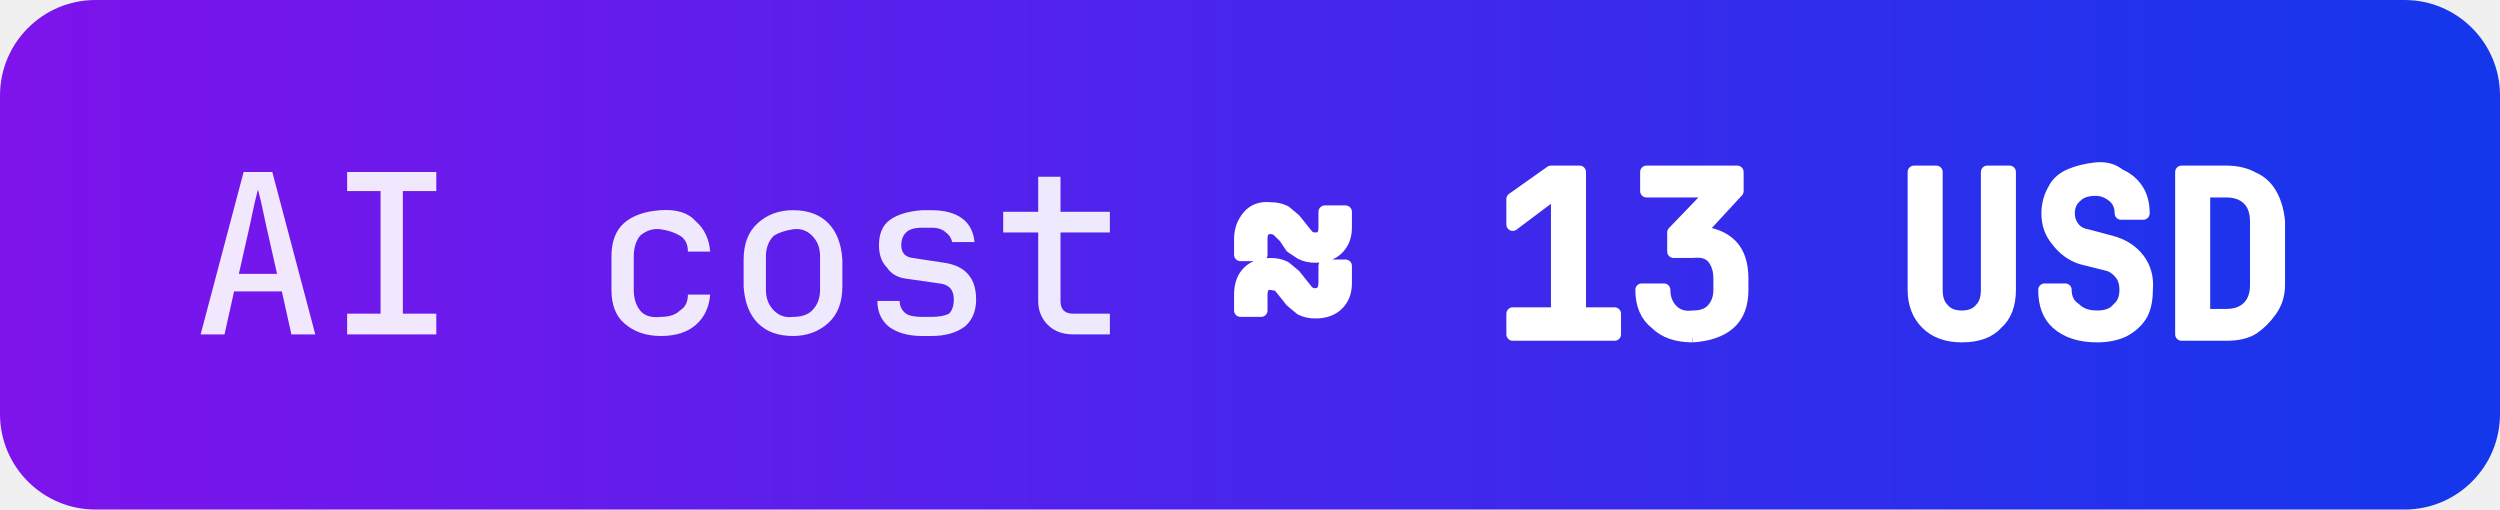
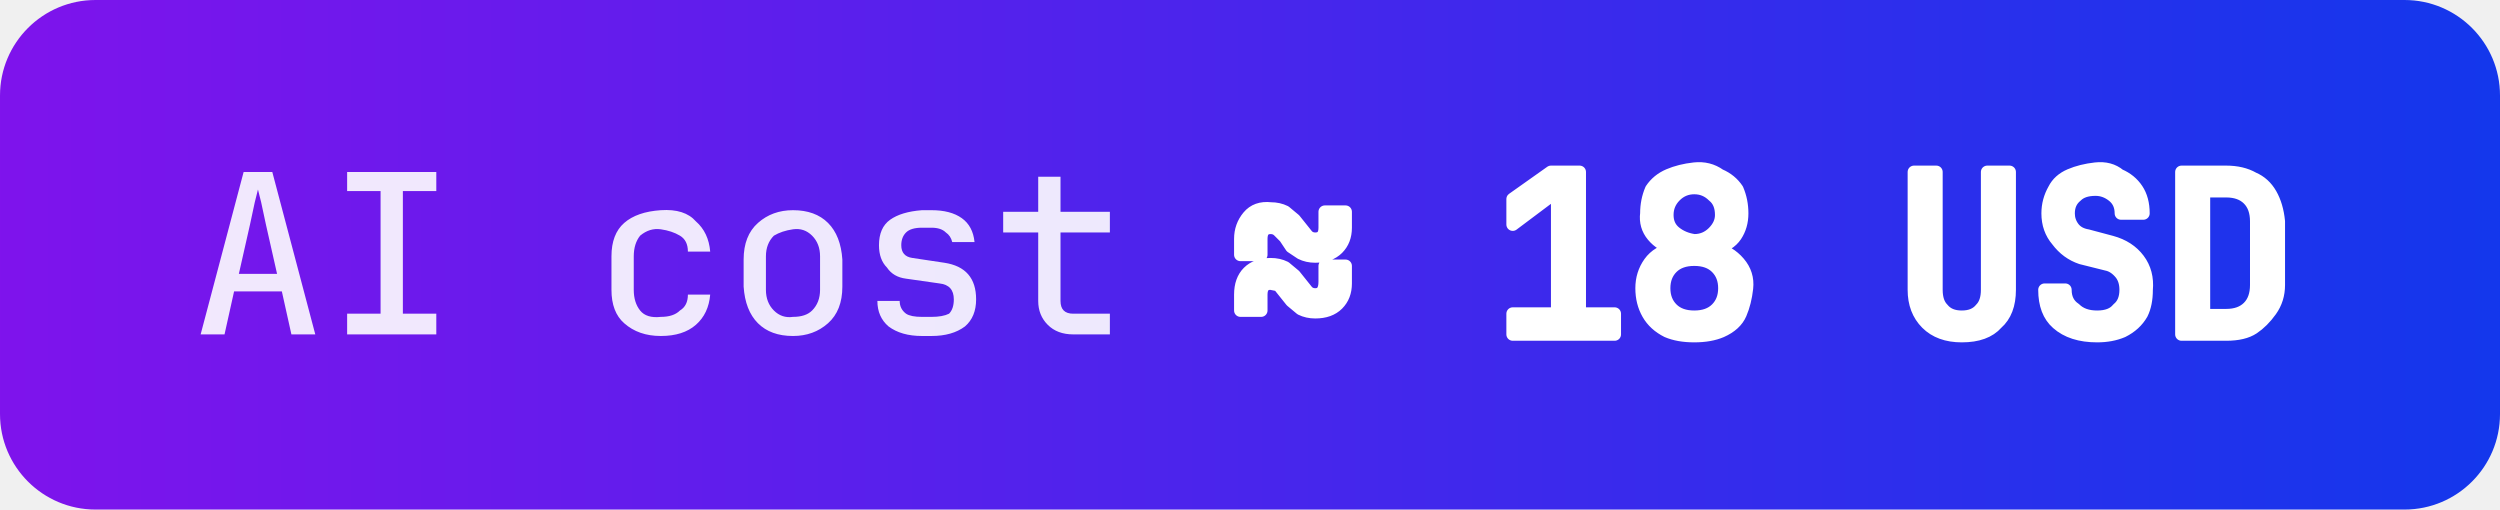
<svg xmlns="http://www.w3.org/2000/svg" width="157" height="32" viewBox="0 0 157 32">
  <defs>
    <pattern id="satori_pattern_id_0" width="1" height="1" x="0" y="0" patternUnits="objectBoundingBox">
      <linearGradient id="satori_biid_0" x1="0" x2="1" y1="0" y2="0" spreadMethod="pad">
        <stop offset="0%" stop-color="#7f13ec" />
        <stop offset="100%" stop-color="#1337ec" />
      </linearGradient>
      <path fill="url(#satori_biid_0)" d="M0 0H157V32H0z" />
    </pattern>
  </defs>
  <path fill="url(#satori_pattern_id_0)" d="M6 0H151A6 6 0 0 1 157 6V26A6 6 0 0 1 151 32H6A6 6 0 0 1 0 26V6A6 6 0 0 1 6 0" />
  <g>
    <path fill="#fff" fill-opacity=".9" d="M14.1 21H12.6L15.3 10.8H17.1L19.8 21H18.3L17.7 18.3H14.7zM15.7 14.1 15 17.2H17.4L16.7 14.1 16.4 12.7 16.2 11.9 16 12.7zM27.4 21H21.8V19.7H23.9V12H21.8V10.8H27.4V12H25.3V19.7H27.4zM41.5 21.1Q40.1 21.1 39.2 20.3 38.4 19.6 38.4 18.2V16.1Q38.4 14.7 39.2 14T41.5 13.2 43.7 13.9Q44.5 14.6 44.6 15.8H43.2Q43.2 15.1 42.7 14.8T41.5 14.4 40.2 14.8Q39.8 15.3 39.8 16.1V18.2Q39.8 19 40.2 19.5T41.5 19.9Q42.3 19.9 42.7 19.5 43.2 19.2 43.2 18.5H44.6Q44.5 19.7 43.7 20.4T41.5 21.1M49.8 21.1Q48.4 21.1 47.6 20.3T46.7 18V16.3Q46.7 14.8 47.6 14T49.8 13.2Q51.2 13.2 52 14T52.9 16.3V18Q52.9 19.5 52 20.3T49.8 21.1M49.8 19.9Q50.6 19.9 51 19.5 51.5 19 51.5 18.2V16.1Q51.5 15.3 51 14.8T49.8 14.4 48.6 14.8Q48.1 15.3 48.1 16.1V18.2Q48.1 19 48.6 19.5T49.8 19.9M58.5 21.1H57.9Q56.6 21.1 55.8 20.5 55.1 19.9 55.1 18.9H56.5Q56.5 19.4 56.9 19.7 57.2 19.9 57.9 19.9H58.5Q59.2 19.9 59.6 19.7 59.9 19.4 59.9 18.8 59.9 17.9 59 17.8L56.9 17.5Q56.1 17.4 55.7 16.8 55.2 16.3 55.2 15.4 55.2 14.3 55.9 13.8T57.9 13.2H58.5Q59.7 13.2 60.4 13.7T61.2 15.2H59.8Q59.7 14.8 59.4 14.6 59.1 14.3 58.5 14.3H57.9Q57.2 14.3 56.9 14.6T56.6 15.4Q56.6 16.1 57.3 16.2L59.3 16.5Q61.3 16.8 61.3 18.8 61.3 19.9 60.6 20.5 59.8 21.1 58.5 21.1M69.7 21H67.4Q66.4 21 65.8 20.4T65.2 18.9V14.6H63V13.3H65.2V11.1H66.6V13.3H69.7V14.6H66.6V18.9Q66.6 19.3 66.8 19.5T67.4 19.7H69.7z" />
  </g>
  <g>
-     <path fill="#fff" stroke="#fff" stroke-width="0.8" stroke-linejoin="round" d="M79.2 16H77.9V15Q77.9 14.2 78.4 13.6T79.8 13.1Q80.3 13.1 80.7 13.3L81.3 13.8 81.7 14.3 82.1 14.8Q82.3 15 82.6 15 83.2 15 83.2 14.3V13.3H84.5V14.3Q84.5 15.1 84 15.6T82.6 16.1Q82.1 16.1 81.7 15.9L81.1 15.5 80.7 14.9 80.3 14.5Q80.1 14.3 79.8 14.3 79.2 14.3 79.2 15zM79.2 19.5H77.9V18.5Q77.9 17.6 78.4 17.1T79.8 16.6Q80.3 16.6 80.7 16.8L81.3 17.3 81.7 17.8 82.1 18.3Q82.3 18.5 82.6 18.5 83.2 18.5 83.2 17.7V16.7H84.5V17.8Q84.5 18.6 84 19.1T82.6 19.6Q82.1 19.6 81.7 19.4L81.1 18.9 80.7 18.4 80.3 17.9 79.8 17.8Q79.2 17.8 79.2 18.5zM101.4 21H95V19.7H97.8V12L95 14.1V12.5L97.4 10.8H99.2V19.7H101.4zM106.3 21.1Q104.8 21.1 104 20.3 103.1 19.6 103.1 18.2H104.5Q104.5 19 105 19.5T106.3 19.9Q107.1 19.9 107.5 19.5 108 19 108 18.2V17.5Q108 16.7 107.6 16.2T106.3 15.8H105.1V14.6L107.6 12H103.4V10.8H109.1V12L106.7 14.6Q108 14.7 108.7 15.4T109.4 17.5V18.2Q109.4 19.6 108.6 20.3T106.3 21.1M123.2 21.1Q121.8 21.1 121 20.3T120.2 18.2V10.8H121.6V18.2Q121.6 19 122 19.4 122.4 19.9 123.2 19.9T124.4 19.4Q124.8 19 124.8 18.2V10.8H126.2V18.2Q126.2 19.6 125.4 20.3 124.7 21.1 123.2 21.1M131.7 21.1Q130.1 21.1 129.2 20.3 128.4 19.6 128.4 18.2H129.7Q129.7 19 130.3 19.4 130.8 19.9 131.7 19.9T133 19.4Q133.5 19 133.5 18.2 133.5 17.6 133.2 17.2 132.8 16.7 132.3 16.6L130.7 16.2Q129.8 15.9 129.2 15.1 128.6 14.4 128.6 13.4 128.6 12.6 129 11.9 129.3 11.3 130 11T131.6 10.6 133.1 11Q133.8 11.3 134.2 11.9T134.6 13.4H133.2Q133.2 12.7 132.7 12.3T131.6 11.9Q130.8 11.9 130.4 12.3 129.9 12.7 129.9 13.4 129.9 13.9 130.2 14.3T131.1 14.8L132.6 15.2Q133.7 15.5 134.3 16.3T134.8 18.2Q134.8 19.1 134.5 19.7 134.1 20.4 133.3 20.8 132.6 21.1 131.7 21.1M139.8 21H137V10.8H139.8Q140.8 10.8 141.5 11.2 142.2 11.5 142.6 12.2T143.1 13.9V17.9Q143.1 18.8 142.6 19.5T141.5 20.6 139.8 21M138.4 12V19.8H139.8Q140.7 19.8 141.2 19.3T141.7 17.9V13.9Q141.7 13 141.2 12.5T139.8 12z" />
+     <path fill="#fff" stroke="#fff" stroke-width="0.8" stroke-linejoin="round" d="M79.2 16H77.9V15Q77.9 14.2 78.4 13.6T79.8 13.1Q80.3 13.1 80.7 13.3L81.3 13.8 81.7 14.3 82.1 14.8Q82.3 15 82.6 15 83.2 15 83.2 14.3V13.3H84.5V14.3Q84.5 15.1 84 15.6T82.6 16.1Q82.1 16.1 81.7 15.9L81.1 15.5 80.7 14.9 80.3 14.5Q80.1 14.3 79.8 14.3 79.2 14.3 79.2 15zM79.2 19.5H77.9V18.5Q77.9 17.6 78.4 17.1T79.8 16.6Q80.3 16.6 80.7 16.8L81.3 17.3 81.7 17.8 82.1 18.3Q82.3 18.5 82.6 18.5 83.2 18.5 83.2 17.7V16.7H84.5V17.8Q84.5 18.6 84 19.1T82.6 19.6Q82.1 19.6 81.7 19.4L81.1 18.9 80.7 18.4 80.3 17.9 79.8 17.8Q79.2 17.8 79.2 18.5zM101.4 21H95V19.7H97.8V12L95 14.1V12.5L97.4 10.8H99.2V19.7H101.4zM106.4 21.1Q105.4 21.1 104.7 20.8 103.9 20.4 103.5 19.7T103.1 18.1 103.6 16.5 105.1 15.6Q104.3 15.4 103.8 14.8T103.4 13.4Q103.4 12.6 103.7 11.9 104.1 11.3 104.8 11T106.4 10.6 108 11Q108.7 11.3 109.1 11.9 109.4 12.6 109.4 13.4T109 14.8 107.7 15.6Q108.6 15.8 109.2 16.5T109.7 18.1 109.3 19.7 108.1 20.8Q107.4 21.1 106.4 21.1M106.4 15.1Q107.1 15.1 107.6 14.6T108.1 13.5Q108.1 12.7 107.6 12.3 107.1 11.8 106.4 11.8T105.2 12.3 104.7 13.5 105.2 14.6 106.4 15.1M106.4 19.9Q107.3 19.9 107.8 19.4T108.3 18.1 107.8 16.8 106.4 16.3 105 16.8 104.5 18.1 105 19.4 106.4 19.9M123.2 21.1Q121.8 21.1 121 20.3T120.2 18.2V10.8H121.6V18.2Q121.6 19 122 19.4 122.4 19.9 123.2 19.9T124.4 19.4Q124.8 19 124.8 18.2V10.8H126.2V18.2Q126.2 19.6 125.4 20.3 124.7 21.1 123.2 21.1M131.7 21.1Q130.1 21.1 129.2 20.3 128.4 19.6 128.4 18.2H129.7Q129.7 19 130.3 19.4 130.8 19.9 131.7 19.9T133 19.4Q133.5 19 133.5 18.2 133.5 17.6 133.2 17.2 132.8 16.7 132.3 16.6L130.7 16.2Q129.8 15.9 129.2 15.1 128.6 14.4 128.6 13.4 128.6 12.6 129 11.9 129.3 11.3 130 11T131.6 10.6 133.1 11Q133.8 11.3 134.2 11.9T134.6 13.4H133.2Q133.2 12.7 132.7 12.3T131.6 11.9Q130.8 11.9 130.4 12.3 129.9 12.7 129.9 13.4 129.9 13.9 130.2 14.3T131.1 14.8L132.6 15.2Q133.7 15.5 134.3 16.3T134.8 18.2Q134.8 19.1 134.5 19.7 134.1 20.4 133.3 20.8 132.6 21.1 131.7 21.1M139.8 21H137V10.8H139.8Q140.8 10.8 141.5 11.2 142.2 11.5 142.6 12.2T143.1 13.9V17.9Q143.1 18.8 142.6 19.5T141.5 20.6 139.8 21M138.4 12V19.8H139.8Q140.7 19.8 141.2 19.3T141.7 17.9V13.9Q141.7 13 141.2 12.5T139.8 12z" />
  </g>
</svg>
